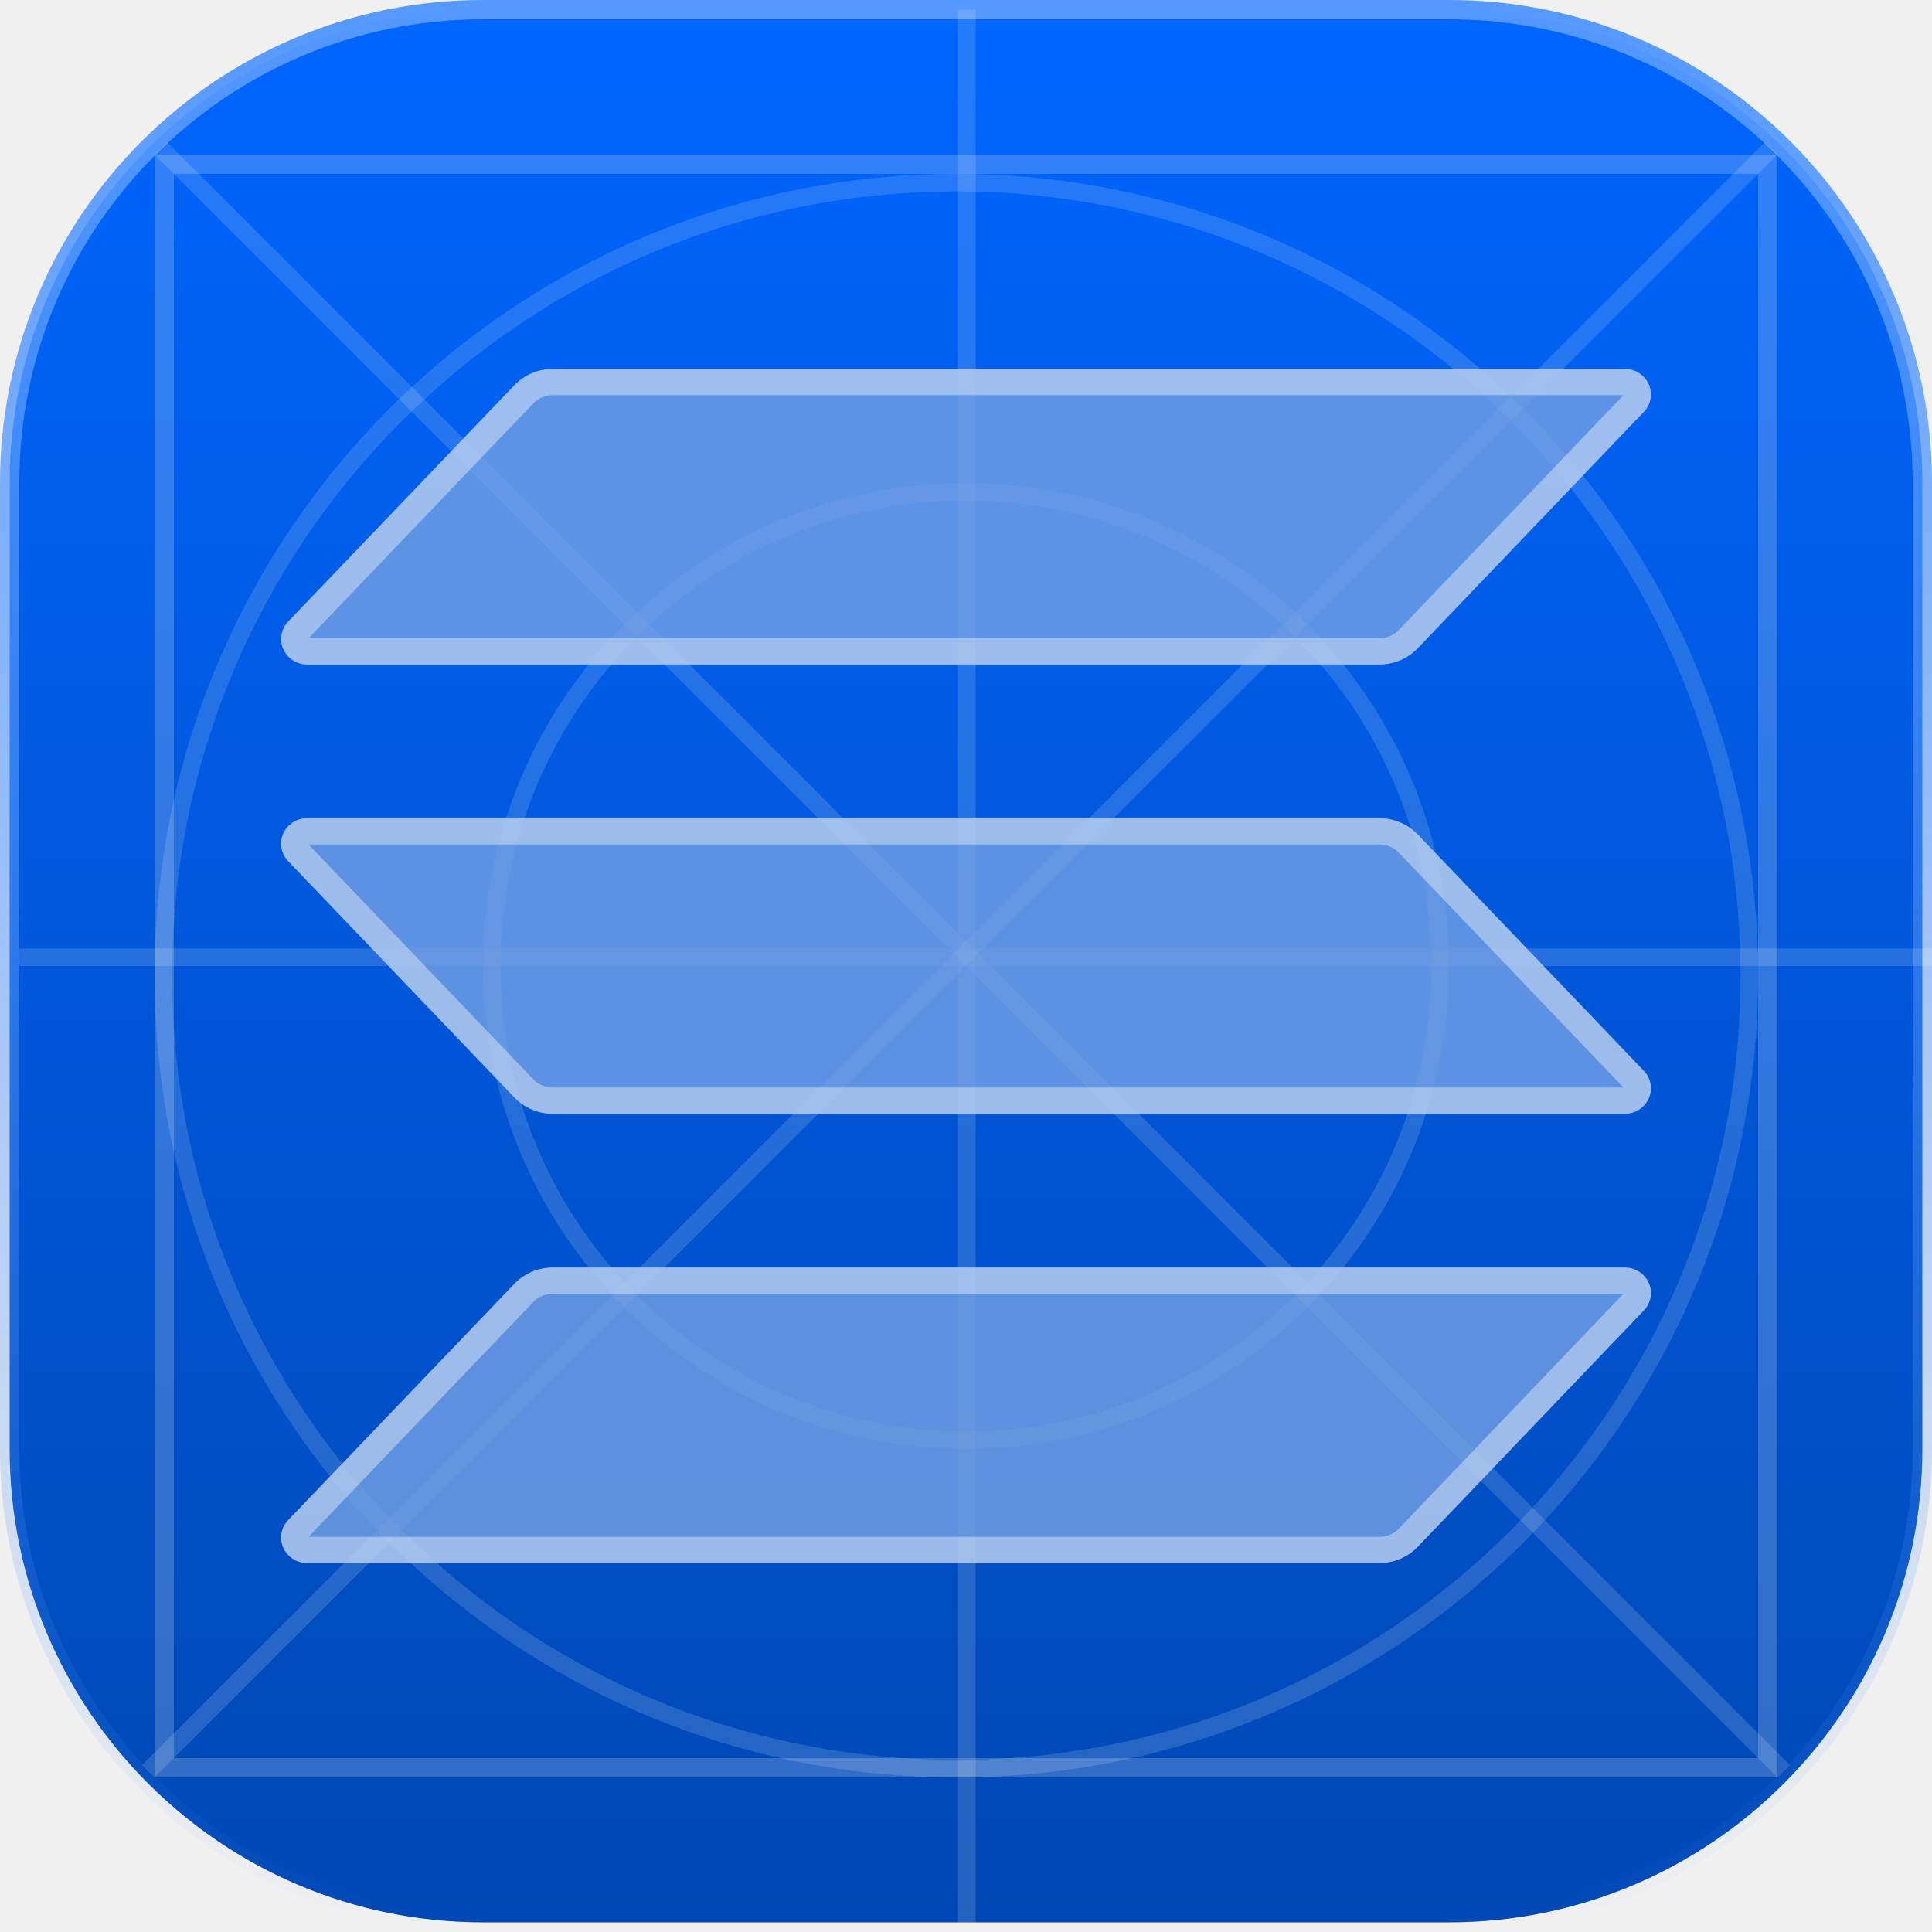
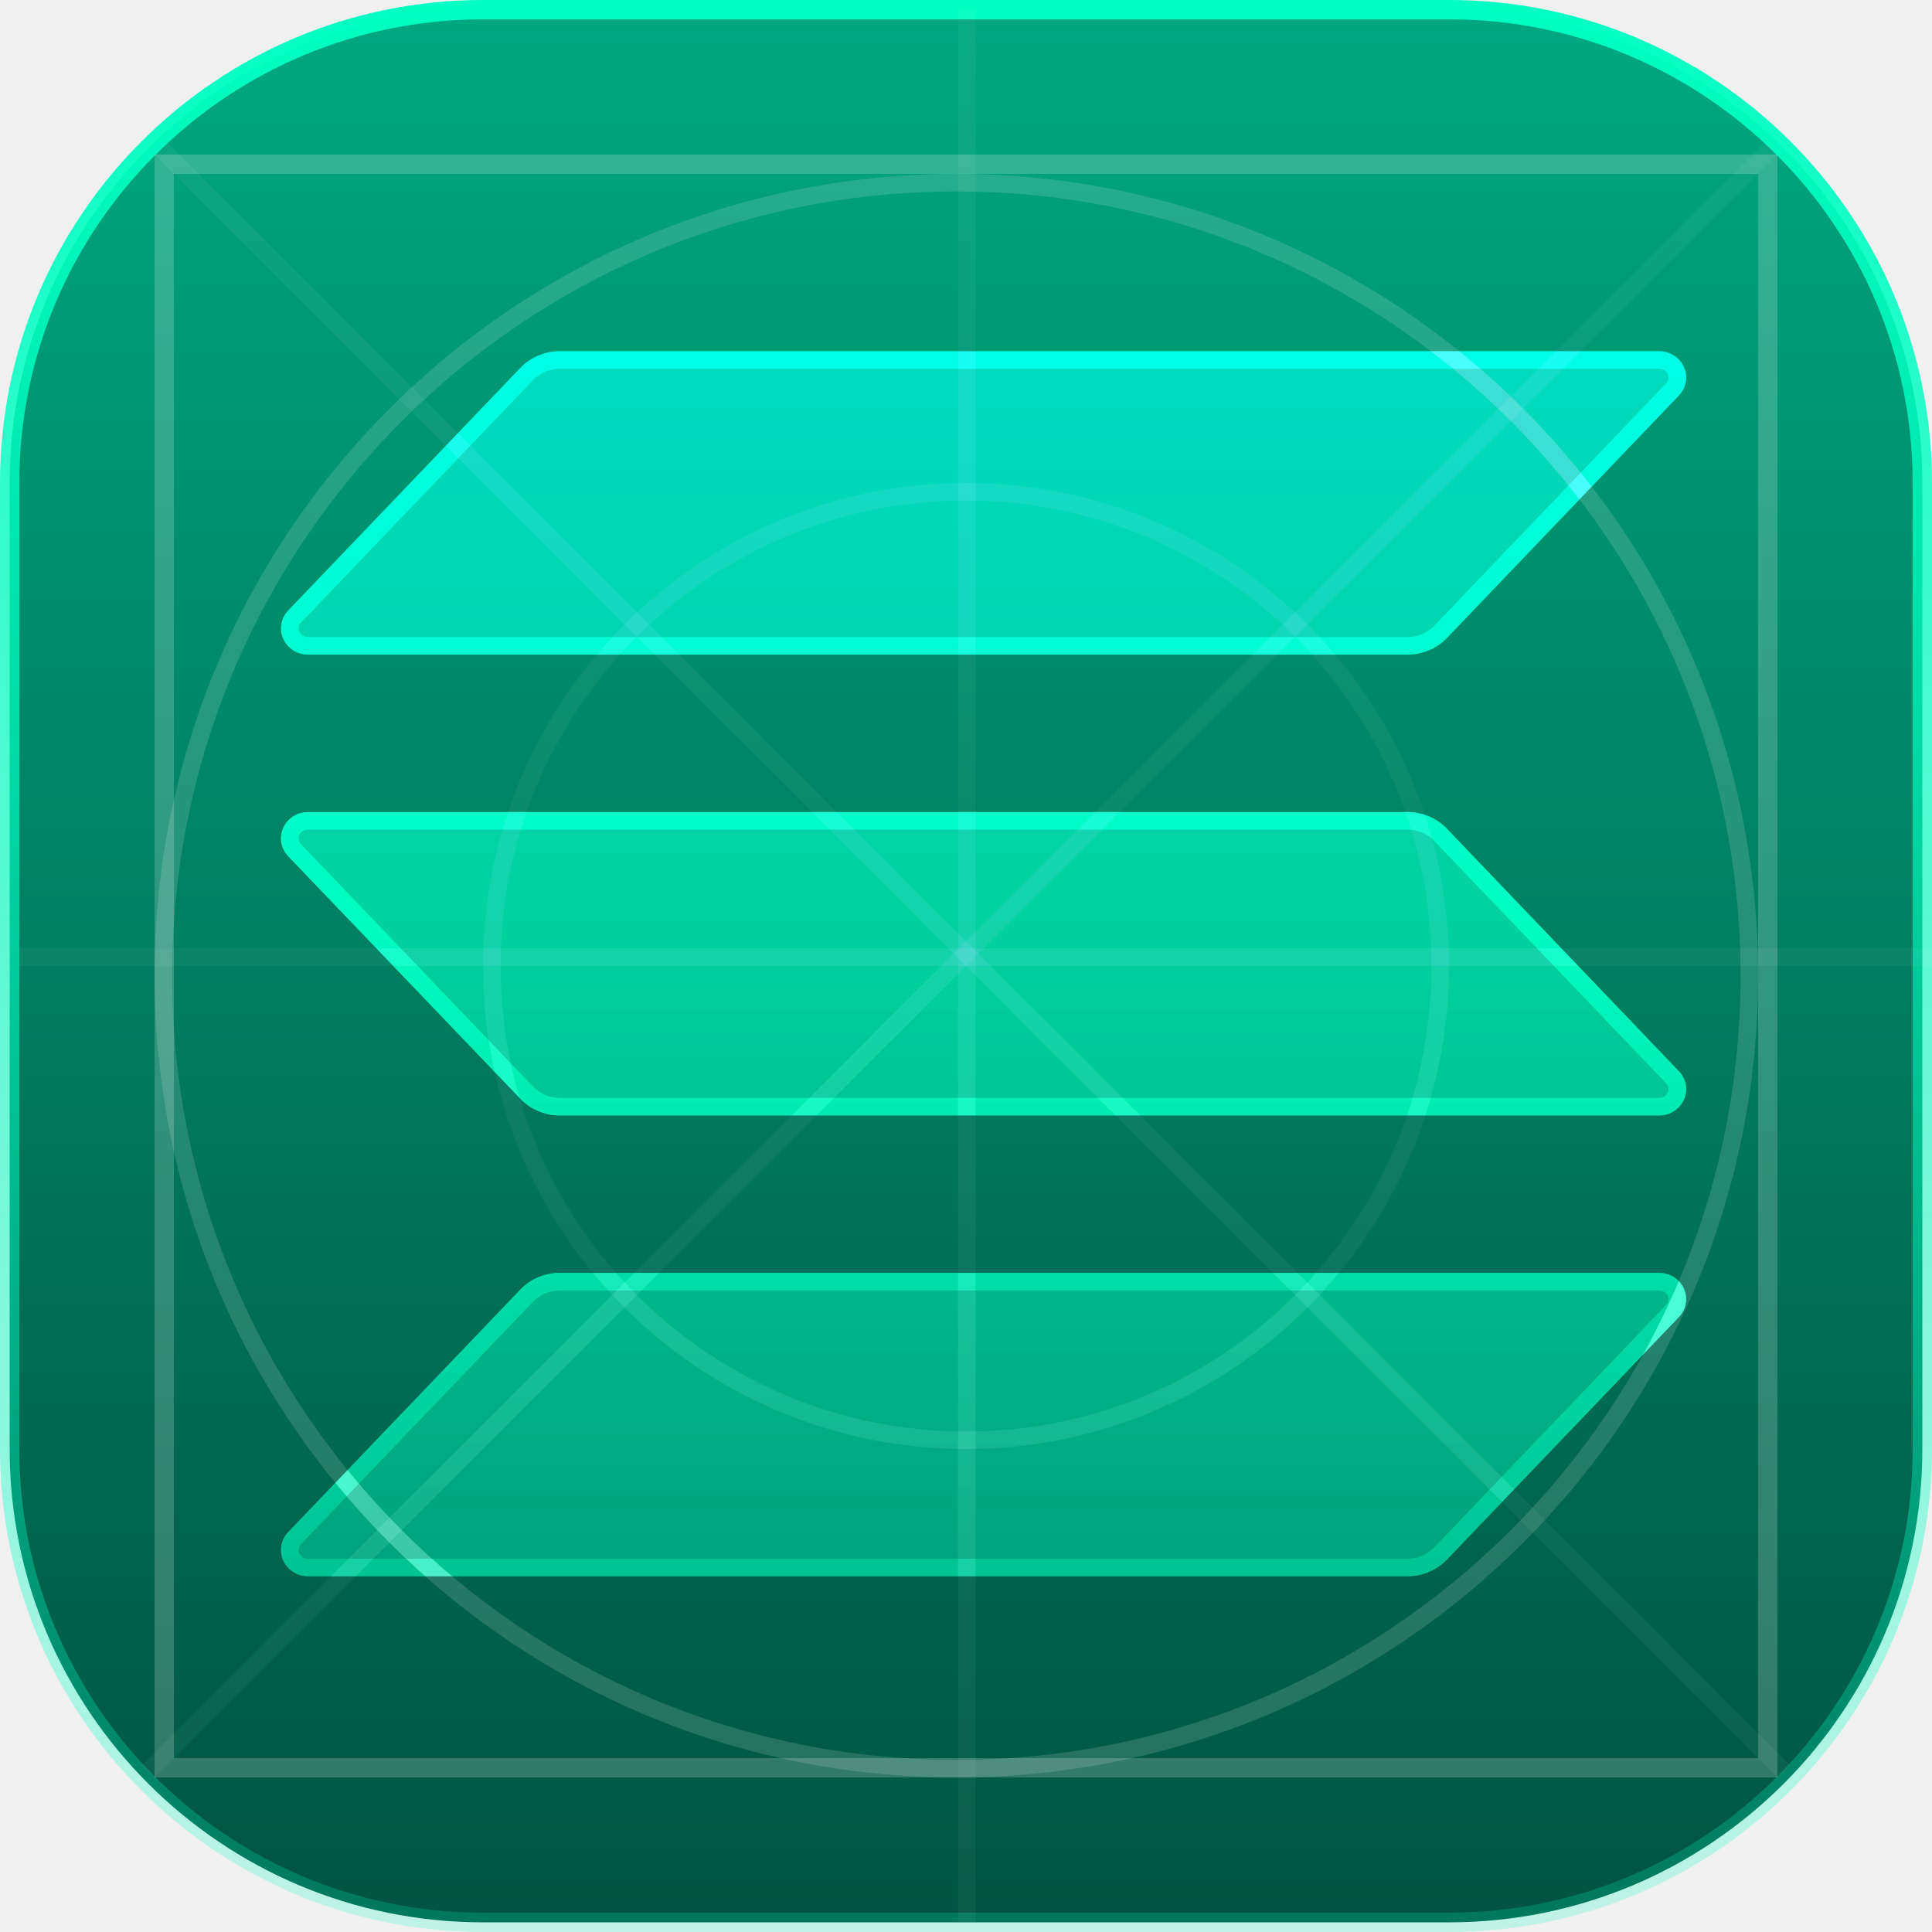
<svg xmlns="http://www.w3.org/2000/svg" width="110" height="110" viewBox="0 0 110 110" fill="none">
-   <rect x="0.55" y="0.55" width="108.9" height="108.9" rx="26.95" fill="url(#paint0_linear_368_59)" stroke="url(#paint1_linear_368_59)" stroke-width="1.1" />
+   <rect x="0.55" y="0.55" width="108.9" height="108.9" rx="26.95" fill="url(#paint0_linear_351_63)" stroke="url(#paint1_linear_351_63)" stroke-width="1.1" />
  <rect x="9.35" y="9.35" width="91.3" height="91.3" stroke="#FCFCFC" stroke-opacity="0.2" stroke-width="1.1" />
  <circle cx="54.45" cy="55.55" r="45.15" stroke="#FCFCFC" stroke-opacity="0.15" />
-   <circle cx="55" cy="55" r="27" stroke="#FCFCFC" stroke-opacity="0.15" />
-   <line x1="8.447" y1="100.846" x2="100.846" y2="8.446" stroke="#FCFCFC" stroke-opacity="0.15" />
-   <line x1="9.154" y1="8.446" x2="101.554" y2="100.846" stroke="#FCFCFC" stroke-opacity="0.15" />
-   <line x1="1.1" y1="54.5" x2="110" y2="54.5" stroke="#FCFCFC" stroke-opacity="0.15" />
-   <line x1="55.05" y1="109.45" x2="55.05" y2="0.55" stroke="#FCFCFC" stroke-opacity="0.15" />
-   <mask id="path-9-inside-1_368_59" fill="white">
-     <path d="M93.598 74.613L80.722 88.074C80.442 88.366 80.103 88.599 79.727 88.759C79.351 88.918 78.945 89 78.535 89H17.495C17.204 89 16.919 88.917 16.675 88.761C16.432 88.606 16.24 88.384 16.124 88.124C16.008 87.863 15.972 87.576 16.022 87.296C16.071 87.016 16.203 86.756 16.402 86.549L29.288 73.088C29.567 72.796 29.905 72.564 30.28 72.404C30.655 72.245 31.059 72.163 31.469 72.162H92.505C92.796 72.162 93.081 72.245 93.325 72.4C93.568 72.556 93.76 72.778 93.876 73.038C93.992 73.299 94.028 73.586 93.978 73.866C93.929 74.146 93.797 74.406 93.598 74.613ZM80.722 47.507C80.442 47.215 80.103 46.981 79.727 46.822C79.351 46.663 78.945 46.581 78.535 46.581H17.495C17.204 46.581 16.919 46.664 16.675 46.82C16.432 46.975 16.24 47.197 16.124 47.457C16.008 47.718 15.972 48.005 16.022 48.285C16.071 48.565 16.203 48.825 16.402 49.032L29.288 62.493C29.567 62.785 29.905 63.017 30.28 63.176C30.655 63.336 31.059 63.418 31.469 63.419H92.505C92.796 63.419 93.081 63.336 93.325 63.18C93.568 63.025 93.76 62.803 93.876 62.543C93.992 62.282 94.028 61.995 93.978 61.715C93.929 61.435 93.797 61.175 93.598 60.968L80.722 47.507ZM17.495 37.838H78.535C78.945 37.838 79.351 37.756 79.727 37.597C80.103 37.438 80.442 37.204 80.722 36.912L93.598 23.451C93.797 23.244 93.929 22.984 93.978 22.704C94.028 22.424 93.992 22.137 93.876 21.876C93.76 21.616 93.568 21.394 93.325 21.239C93.081 21.083 92.796 21 92.505 21H31.469C31.059 21.001 30.655 21.083 30.28 21.242C29.905 21.402 29.567 21.634 29.288 21.926L16.405 35.387C16.207 35.594 16.075 35.854 16.025 36.133C15.976 36.413 16.011 36.7 16.127 36.96C16.242 37.221 16.433 37.442 16.676 37.598C16.919 37.754 17.204 37.837 17.495 37.838Z" />
-   </mask>
-   <path d="M93.598 74.613L80.722 88.074C80.442 88.366 80.103 88.599 79.727 88.759C79.351 88.918 78.945 89 78.535 89H17.495C17.204 89 16.919 88.917 16.675 88.761C16.432 88.606 16.24 88.384 16.124 88.124C16.008 87.863 15.972 87.576 16.022 87.296C16.071 87.016 16.203 86.756 16.402 86.549L29.288 73.088C29.567 72.796 29.905 72.564 30.28 72.404C30.655 72.245 31.059 72.163 31.469 72.162H92.505C92.796 72.162 93.081 72.245 93.325 72.4C93.568 72.556 93.76 72.778 93.876 73.038C93.992 73.299 94.028 73.586 93.978 73.866C93.929 74.146 93.797 74.406 93.598 74.613ZM80.722 47.507C80.442 47.215 80.103 46.981 79.727 46.822C79.351 46.663 78.945 46.581 78.535 46.581H17.495C17.204 46.581 16.919 46.664 16.675 46.82C16.432 46.975 16.24 47.197 16.124 47.457C16.008 47.718 15.972 48.005 16.022 48.285C16.071 48.565 16.203 48.825 16.402 49.032L29.288 62.493C29.567 62.785 29.905 63.017 30.28 63.176C30.655 63.336 31.059 63.418 31.469 63.419H92.505C92.796 63.419 93.081 63.336 93.325 63.18C93.568 63.025 93.76 62.803 93.876 62.543C93.992 62.282 94.028 61.995 93.978 61.715C93.929 61.435 93.797 61.175 93.598 60.968L80.722 47.507ZM17.495 37.838H78.535C78.945 37.838 79.351 37.756 79.727 37.597C80.103 37.438 80.442 37.204 80.722 36.912L93.598 23.451C93.797 23.244 93.929 22.984 93.978 22.704C94.028 22.424 93.992 22.137 93.876 21.876C93.76 21.616 93.568 21.394 93.325 21.239C93.081 21.083 92.796 21 92.505 21H31.469C31.059 21.001 30.655 21.083 30.28 21.242C29.905 21.402 29.567 21.634 29.288 21.926L16.405 35.387C16.207 35.594 16.075 35.854 16.025 36.133C15.976 36.413 16.011 36.7 16.127 36.96C16.242 37.221 16.433 37.442 16.676 37.598C16.919 37.754 17.204 37.837 17.495 37.838Z" fill="url(#paint2_linear_368_59)" fill-opacity="0.8" stroke="#FCFCFC" stroke-opacity="0.4" stroke-width="3" mask="url(#path-9-inside-1_368_59)" />
+   <circle cx="55" cy="55" r="27" stroke="#FCFCFC" stroke-opacity="0.05" />
+   <line x1="8.447" y1="100.846" x2="100.846" y2="8.446" stroke="#FCFCFC" stroke-opacity="0.05" />
+   <line x1="9.154" y1="8.446" x2="101.554" y2="100.846" stroke="#FCFCFC" stroke-opacity="0.05" />
+   <line x1="1.1" y1="54.5" x2="110" y2="54.5" stroke="#FCFCFC" stroke-opacity="0.05" />
+   <line x1="55.05" y1="109.45" x2="55.05" y2="0.55" stroke="#FCFCFC" stroke-opacity="0.05" />
+   <g style="mix-blend-mode:overlay">
+     <mask id="path-9-inside-1_351_63" fill="white">
+       <path d="M95.588 74.988L82.382 88.794C82.094 89.094 81.747 89.333 81.361 89.496C80.975 89.66 80.559 89.744 80.138 89.744H17.533C17.234 89.744 16.942 89.659 16.692 89.499C16.443 89.339 16.246 89.112 16.127 88.845C16.008 88.578 15.972 88.283 16.022 87.996C16.073 87.709 16.208 87.442 16.412 87.23L29.629 73.424C29.915 73.124 30.261 72.886 30.646 72.722C31.031 72.559 31.446 72.474 31.865 72.474H94.467C94.766 72.474 95.058 72.559 95.308 72.719C95.557 72.878 95.754 73.106 95.873 73.373C95.992 73.64 96.028 73.935 95.978 74.222C95.927 74.509 95.792 74.775 95.588 74.988ZM82.382 47.187C82.094 46.887 81.747 46.648 81.361 46.484C80.975 46.321 80.559 46.237 80.138 46.237H17.533C17.234 46.237 16.942 46.322 16.692 46.482C16.443 46.641 16.246 46.869 16.127 47.136C16.008 47.403 15.972 47.698 16.022 47.985C16.073 48.272 16.208 48.538 16.412 48.751L29.629 62.557C29.915 62.856 30.261 63.095 30.646 63.258C31.031 63.421 31.446 63.506 31.865 63.507H94.467C94.766 63.507 95.058 63.422 95.308 63.262C95.557 63.102 95.754 62.875 95.873 62.608C95.992 62.341 96.028 62.046 95.978 61.759C95.927 61.472 95.792 61.206 95.588 60.993L82.382 47.187ZM17.533 37.27H80.138C80.559 37.27 80.975 37.186 81.361 37.022C81.747 36.859 82.094 36.62 82.382 36.32L95.588 22.514C95.792 22.301 95.927 22.035 95.978 21.748C96.028 21.461 95.992 21.166 95.873 20.899C95.754 20.632 95.557 20.404 95.308 20.245C95.058 20.085 94.766 20 94.467 20H31.865C31.446 20.001 31.031 20.085 30.646 20.249C30.261 20.412 29.915 20.651 29.629 20.95L16.416 34.756C16.212 34.968 16.076 35.234 16.026 35.521C15.975 35.808 16.011 36.103 16.13 36.37C16.248 36.636 16.444 36.864 16.694 37.024C16.943 37.184 17.235 37.269 17.533 37.27Z" />
+     </mask>
+     <path d="M95.588 74.988L82.382 88.794C82.094 89.094 81.747 89.333 81.361 89.496C80.975 89.66 80.559 89.744 80.138 89.744H17.533C17.234 89.744 16.942 89.659 16.692 89.499C16.443 89.339 16.246 89.112 16.127 88.845C16.008 88.578 15.972 88.283 16.022 87.996C16.073 87.709 16.208 87.442 16.412 87.23L29.629 73.424C29.915 73.124 30.261 72.886 30.646 72.722C31.031 72.559 31.446 72.474 31.865 72.474H94.467C94.766 72.474 95.058 72.559 95.308 72.719C95.557 72.878 95.754 73.106 95.873 73.373C95.992 73.64 96.028 73.935 95.978 74.222C95.927 74.509 95.792 74.775 95.588 74.988ZM82.382 47.187C82.094 46.887 81.747 46.648 81.361 46.484C80.975 46.321 80.559 46.237 80.138 46.237H17.533C17.234 46.237 16.942 46.322 16.692 46.482C16.443 46.641 16.246 46.869 16.127 47.136C16.008 47.403 15.972 47.698 16.022 47.985C16.073 48.272 16.208 48.538 16.412 48.751L29.629 62.557C29.915 62.856 30.261 63.095 30.646 63.258C31.031 63.421 31.446 63.506 31.865 63.507H94.467C94.766 63.507 95.058 63.422 95.308 63.262C95.557 63.102 95.754 62.875 95.873 62.608C95.992 62.341 96.028 62.046 95.978 61.759C95.927 61.472 95.792 61.206 95.588 60.993L82.382 47.187ZM17.533 37.27H80.138C80.559 37.27 80.975 37.186 81.361 37.022C81.747 36.859 82.094 36.62 82.382 36.32L95.588 22.514C95.792 22.301 95.927 22.035 95.978 21.748C96.028 21.461 95.992 21.166 95.873 20.899C95.754 20.632 95.557 20.404 95.308 20.245C95.058 20.085 94.766 20 94.467 20H31.865C31.446 20.001 31.031 20.085 30.646 20.249C30.261 20.412 29.915 20.651 29.629 20.95L16.416 34.756C16.212 34.968 16.076 35.234 16.026 35.521C15.975 35.808 16.011 36.103 16.13 36.37C16.248 36.636 16.444 36.864 16.694 37.024C16.943 37.184 17.235 37.269 17.533 37.27Z" fill="#DBDBDB" fill-opacity="0.9" />
+     <path d="M95.588 74.988L82.382 88.794C82.094 89.094 81.747 89.333 81.361 89.496C80.975 89.66 80.559 89.744 80.138 89.744H17.533C17.234 89.744 16.942 89.659 16.692 89.499C16.443 89.339 16.246 89.112 16.127 88.845C16.008 88.578 15.972 88.283 16.022 87.996C16.073 87.709 16.208 87.442 16.412 87.23L29.629 73.424C29.915 73.124 30.261 72.886 30.646 72.722C31.031 72.559 31.446 72.474 31.865 72.474H94.467C94.766 72.474 95.058 72.559 95.308 72.719C95.557 72.878 95.754 73.106 95.873 73.373C95.992 73.64 96.028 73.935 95.978 74.222C95.927 74.509 95.792 74.775 95.588 74.988ZM82.382 47.187C82.094 46.887 81.747 46.648 81.361 46.484C80.975 46.321 80.559 46.237 80.138 46.237H17.533C17.234 46.237 16.942 46.322 16.692 46.482C16.443 46.641 16.246 46.869 16.127 47.136C16.008 47.403 15.972 47.698 16.022 47.985C16.073 48.272 16.208 48.538 16.412 48.751L29.629 62.557C29.915 62.856 30.261 63.095 30.646 63.258C31.031 63.421 31.446 63.506 31.865 63.507H94.467C94.766 63.507 95.058 63.422 95.308 63.262C95.557 63.102 95.754 62.875 95.873 62.608C95.992 62.341 96.028 62.046 95.978 61.759C95.927 61.472 95.792 61.206 95.588 60.993L82.382 47.187ZM17.533 37.27H80.138C80.559 37.27 80.975 37.186 81.361 37.022C81.747 36.859 82.094 36.62 82.382 36.32L95.588 22.514C95.792 22.301 95.927 22.035 95.978 21.748C96.028 21.461 95.992 21.166 95.873 20.899C95.754 20.632 95.557 20.404 95.308 20.245C95.058 20.085 94.766 20 94.467 20H31.865C31.446 20.001 31.031 20.085 30.646 20.249C30.261 20.412 29.915 20.651 29.629 20.95L16.416 34.756C16.212 34.968 16.076 35.234 16.026 35.521C15.975 35.808 16.011 36.103 16.13 36.37C16.248 36.636 16.444 36.864 16.694 37.024C16.943 37.184 17.235 37.269 17.533 37.27Z" stroke="#FCFCFC" stroke-width="2" mask="url(#path-9-inside-1_351_63)" />
+   </g>
  <defs>
-     <linearGradient id="paint0_linear_368_59" x1="55" y1="0" x2="55" y2="110" gradientUnits="userSpaceOnUse">
-       <stop stop-color="#0066FF" />
-       <stop offset="1" stop-color="#0048B4" />
+     <linearGradient id="paint0_linear_351_63" x1="55" y1="0" x2="55" y2="110" gradientUnits="userSpaceOnUse">
+       <stop stop-color="#00A880" />
+       <stop offset="1" stop-color="#005340" />
    </linearGradient>
-     <linearGradient id="paint1_linear_368_59" x1="55" y1="0" x2="55" y2="110" gradientUnits="userSpaceOnUse">
-       <stop stop-color="#5498FE" />
-       <stop offset="1" stop-color="#5498FE" stop-opacity="0" />
-     </linearGradient>
-     <linearGradient id="paint2_linear_368_59" x1="55" y1="21" x2="55" y2="89" gradientUnits="userSpaceOnUse">
-       <stop stop-color="#74A0E3" />
-       <stop offset="0.495" stop-color="#74A0E3" />
-       <stop offset="1" stop-color="#74A0E3" />
+     <linearGradient id="paint1_linear_351_63" x1="55" y1="0" x2="55" y2="110" gradientUnits="userSpaceOnUse">
+       <stop stop-color="#00FFC2" />
+       <stop offset="1" stop-color="#00FFC2" stop-opacity="0.2" />
    </linearGradient>
  </defs>
</svg>
